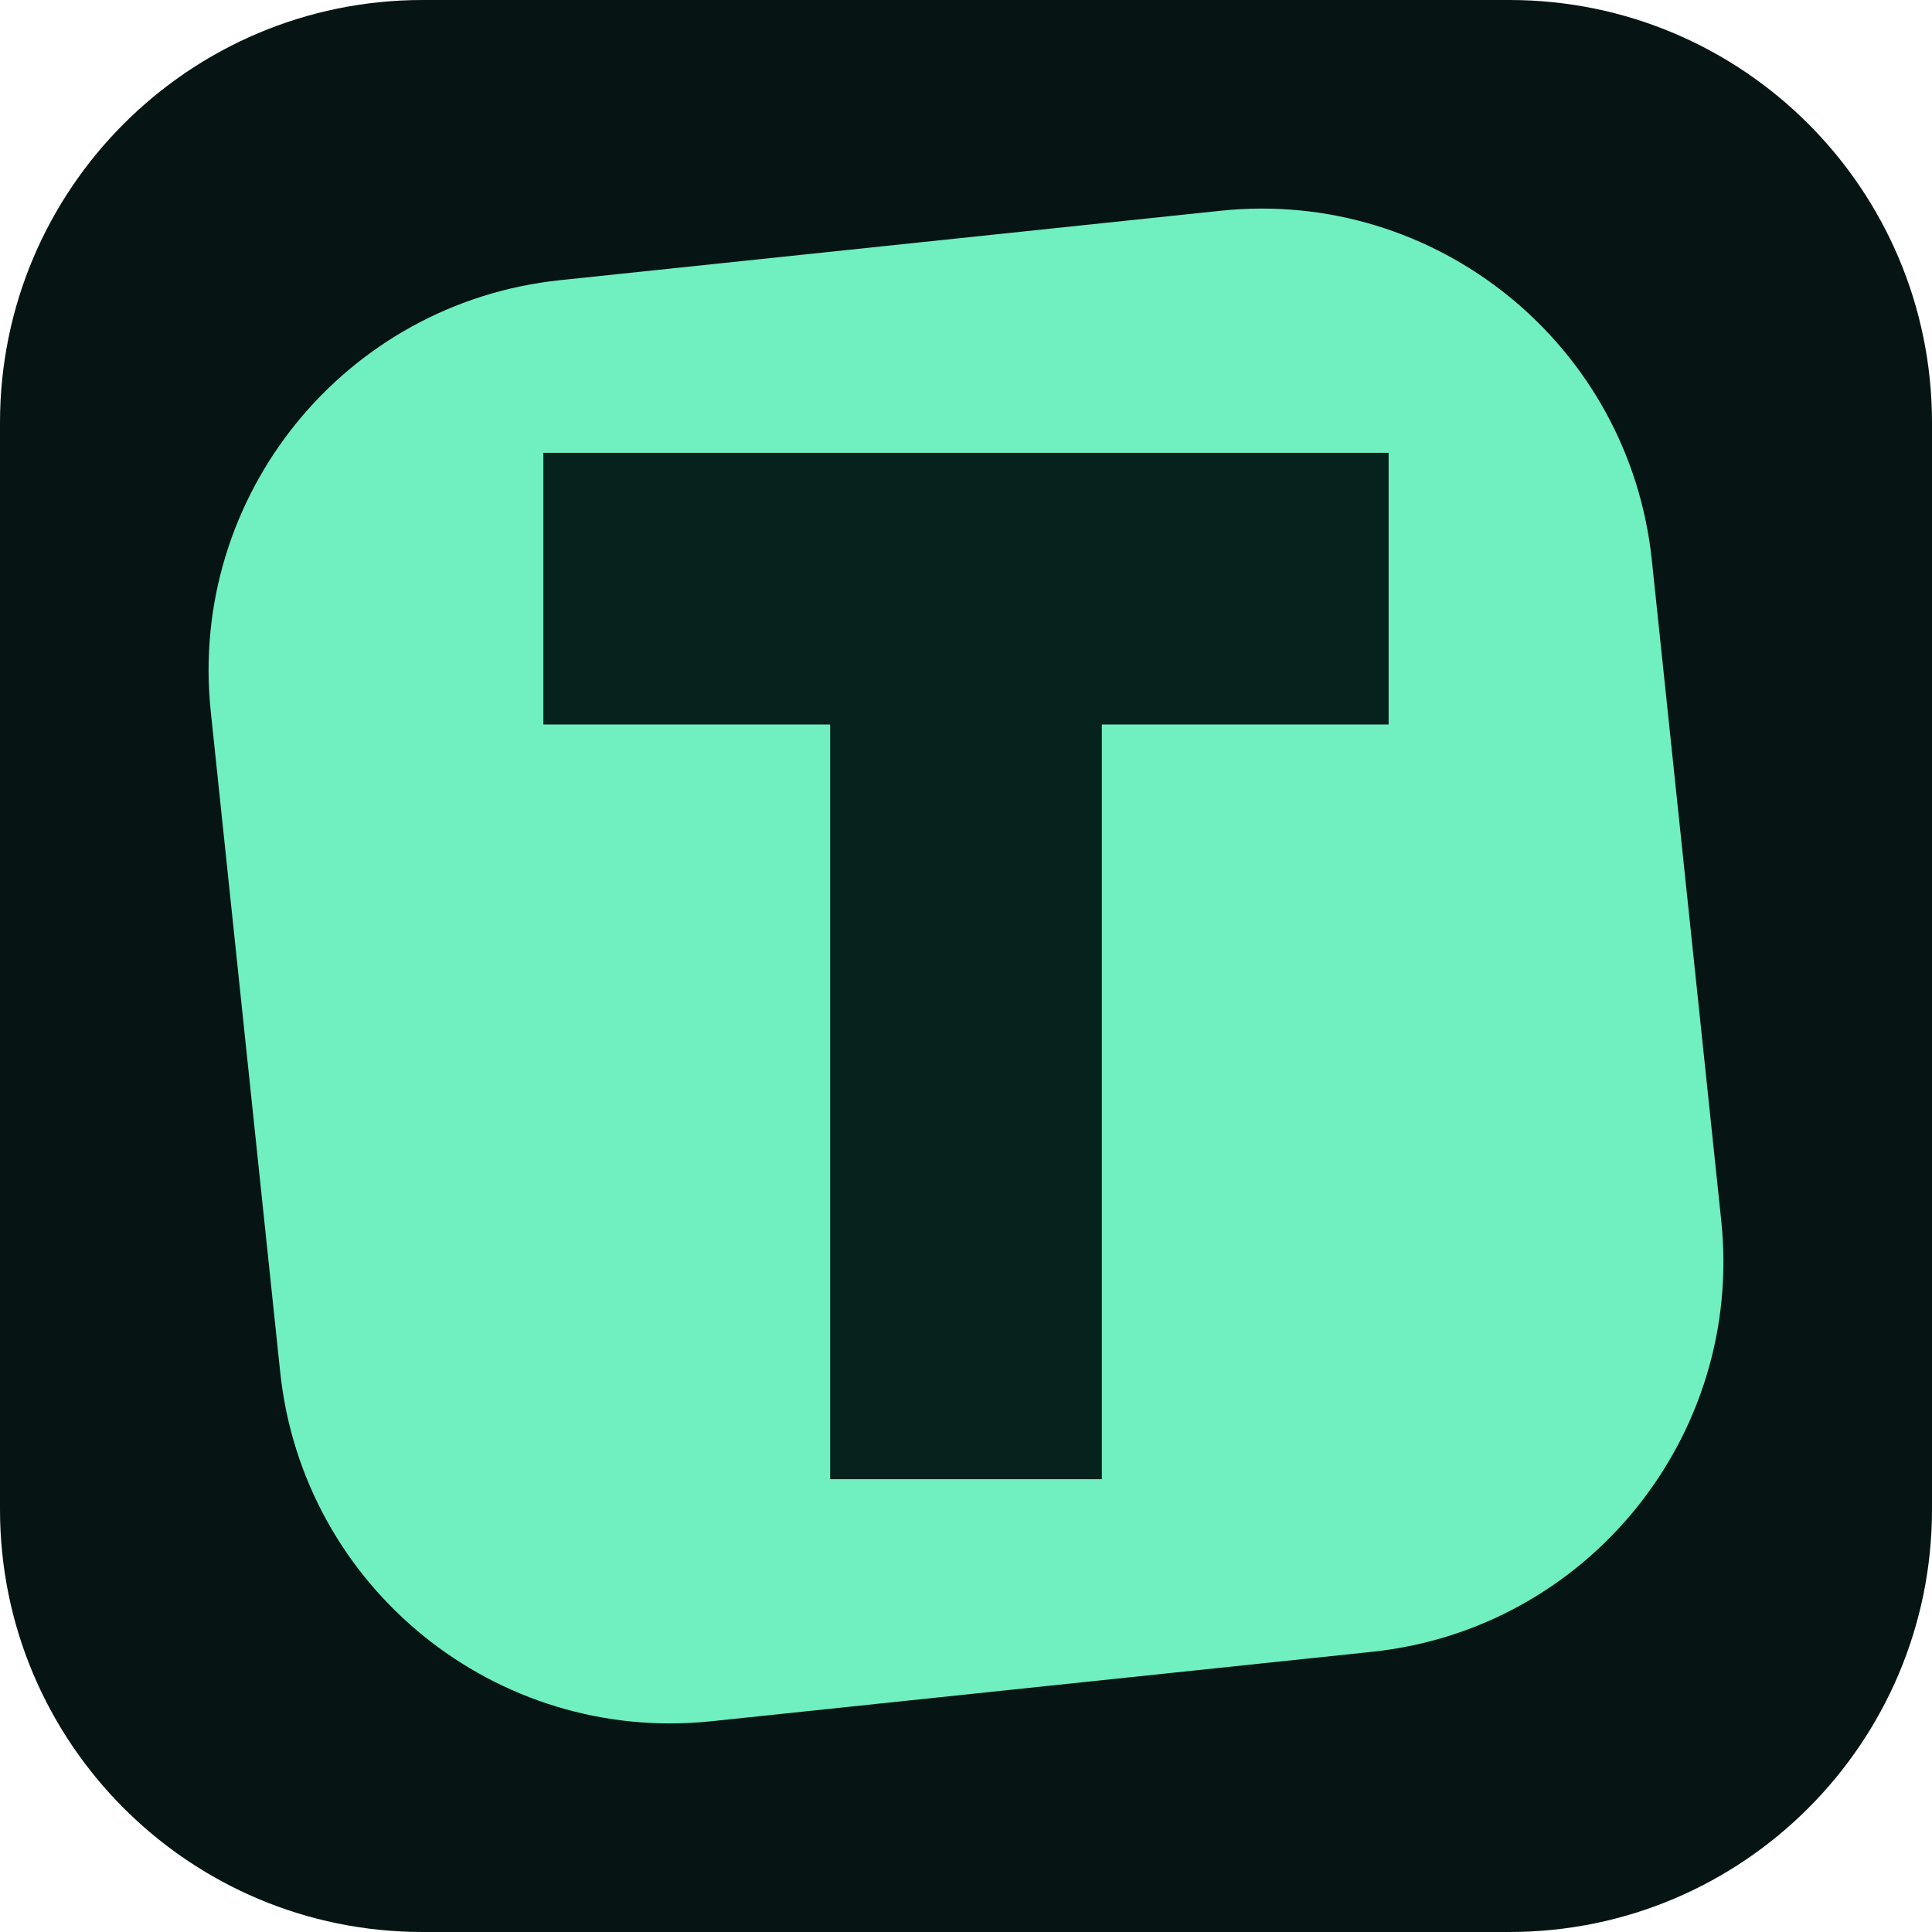
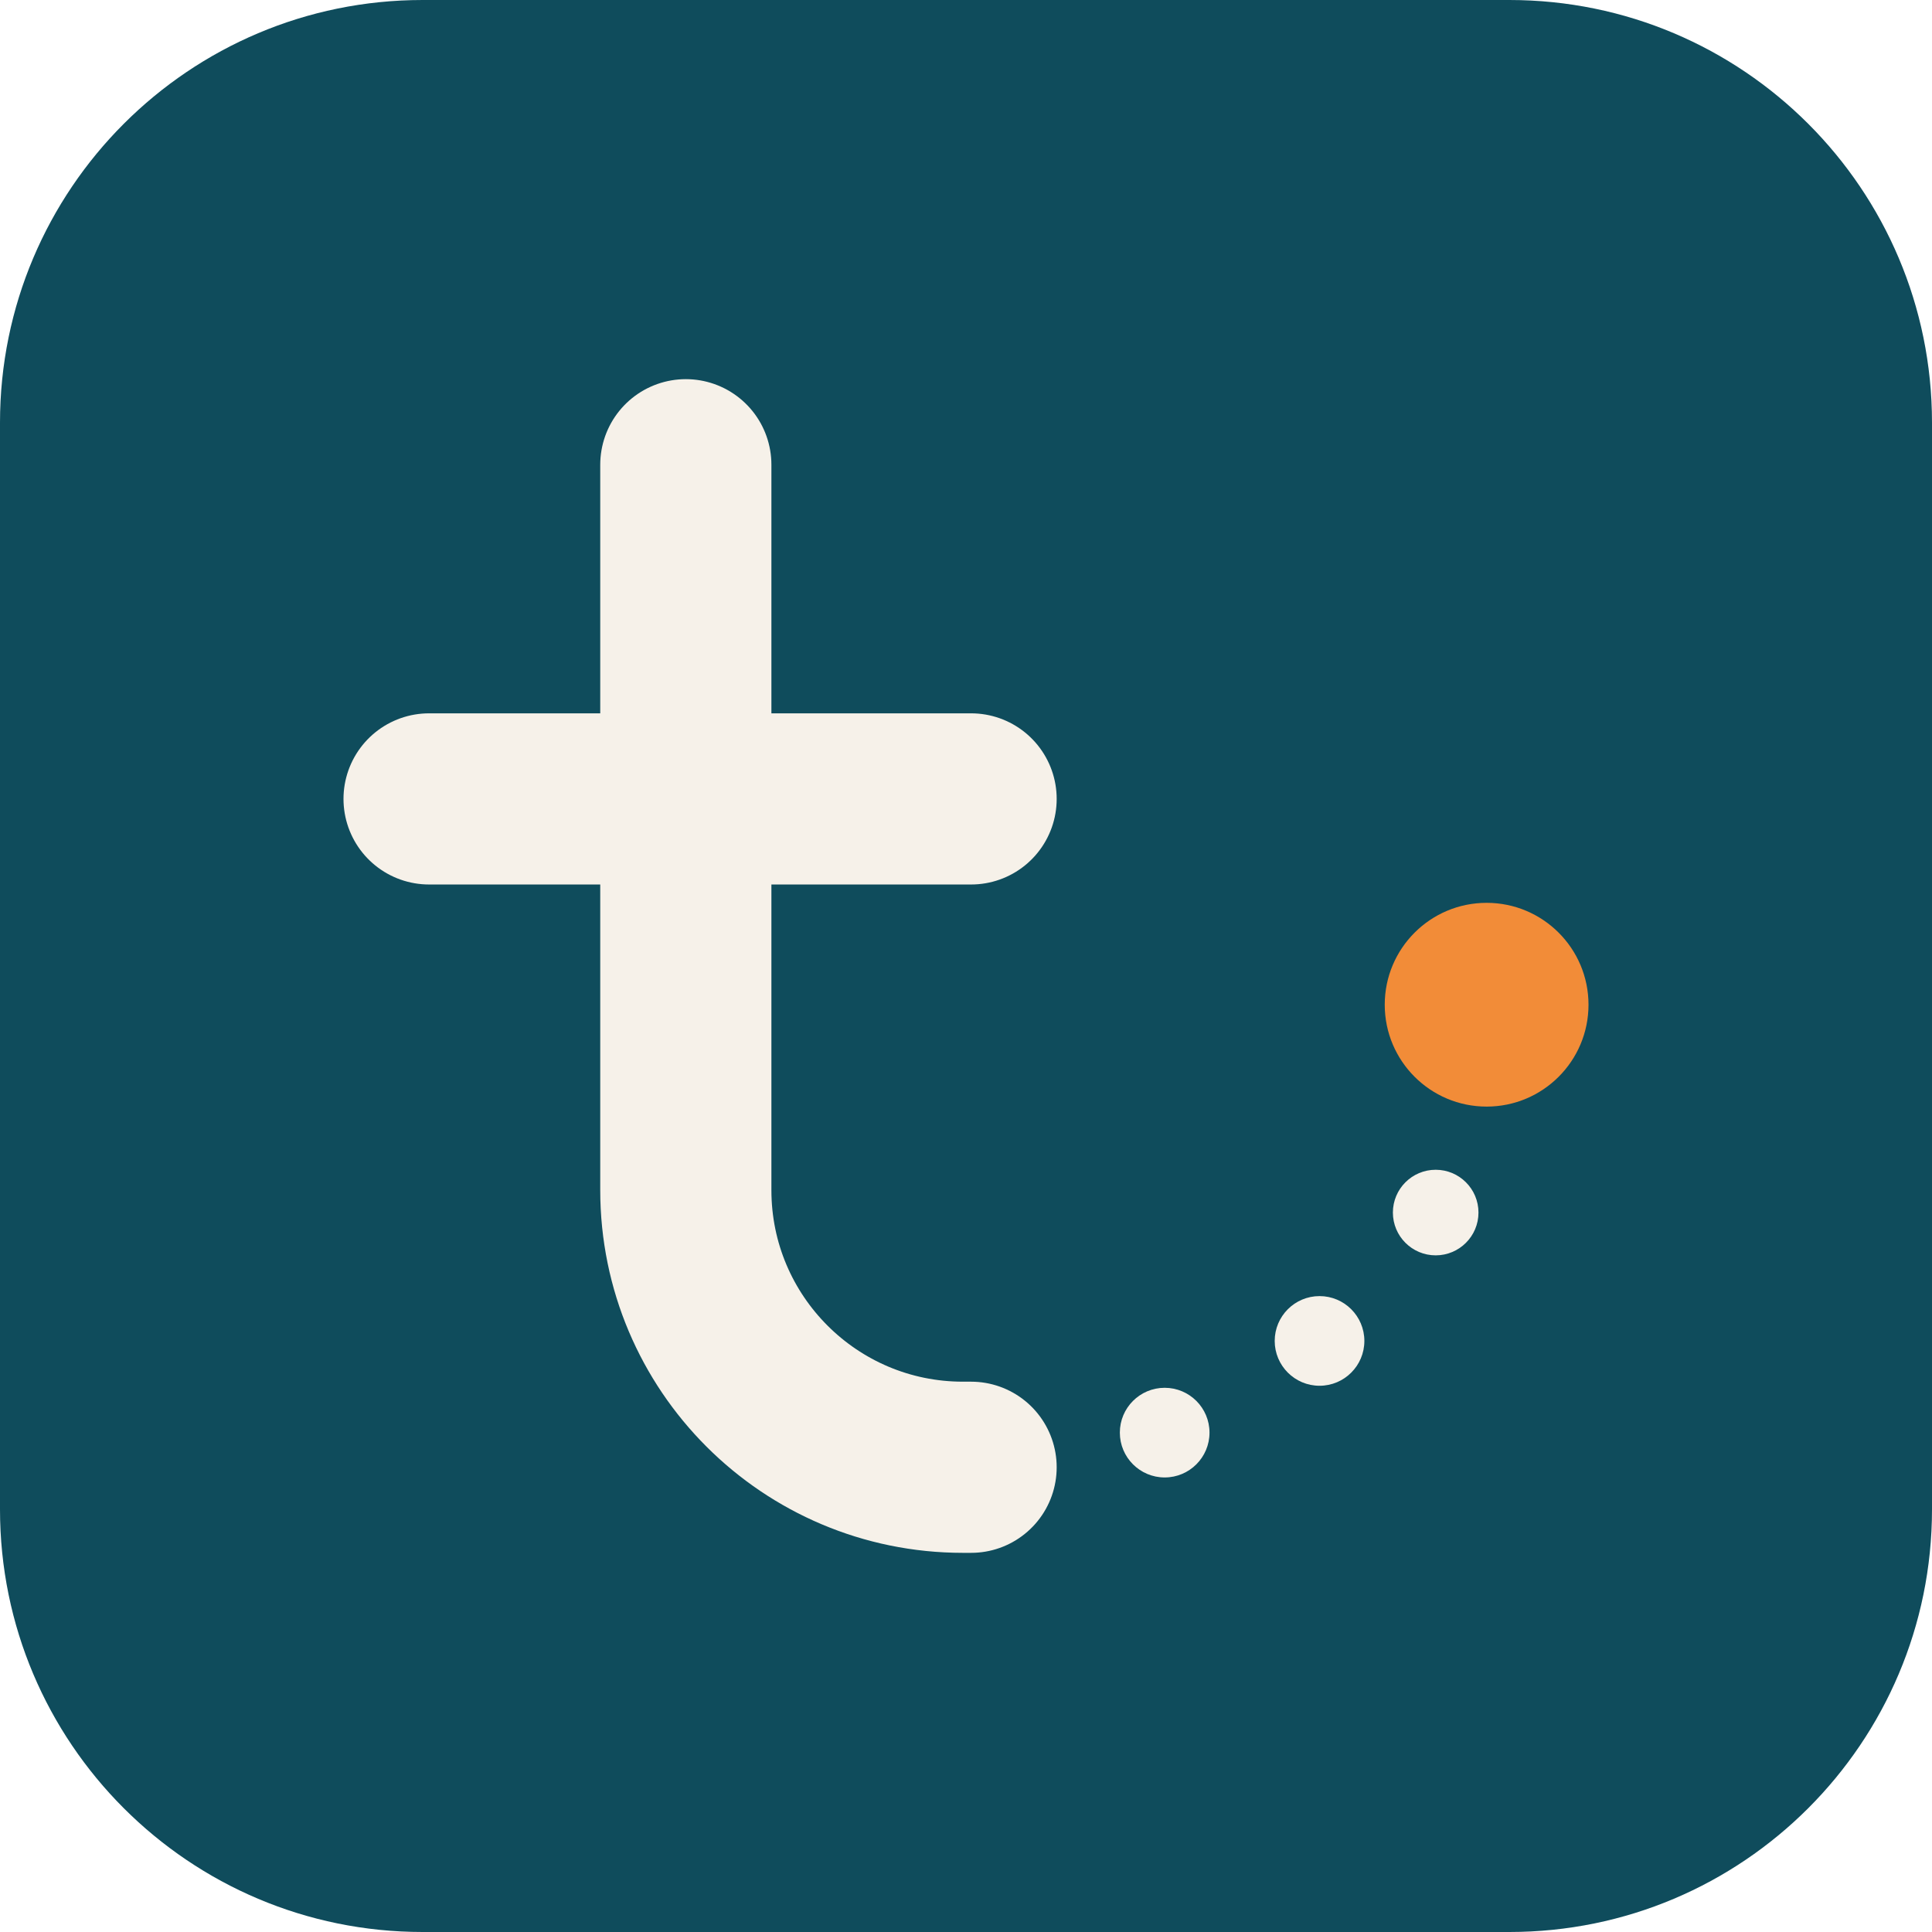
- <svg xmlns="http://www.w3.org/2000/svg" viewBox="0 0 64 64">
-   <rect width="64" height="64" rx="14" fill="#061513" />
-   <rect x="8" y="8" width="48" height="48" rx="13" fill="#70efc0" transform="rotate(-6 32 32)" />
-   <path fill="#06221c" d="M18 15h28v9h-9.5v25h-9V24H18z" />
+ <svg xmlns="http://www.w3.org/2000/svg" viewBox="0 0 512 512">
+   <rect width="512" height="512" rx="112" fill="#0F4C5C" />
+   <g transform="translate(256 256) scale(1.08) translate(-663.75 -485)">
+     <g fill="none" stroke="#F6F1E9" stroke-width="42" stroke-linecap="round" stroke-linejoin="round">
+       <path d="M595 362V540a68 68 0 0 0 68 68h2" />
+       <path d="M532 444H665" />
+     </g>
+     <g fill="#F6F1E9">
+       <circle cx="712.5" cy="599.5" r="11" />
+       <circle cx="750.5" cy="577" r="11" />
+       <circle cx="779" cy="545.5" r="10.5" />
+     </g>
+     <circle cx="791.5" cy="494.5" r="25" fill="#F28C38" />
+   </g>
</svg>
